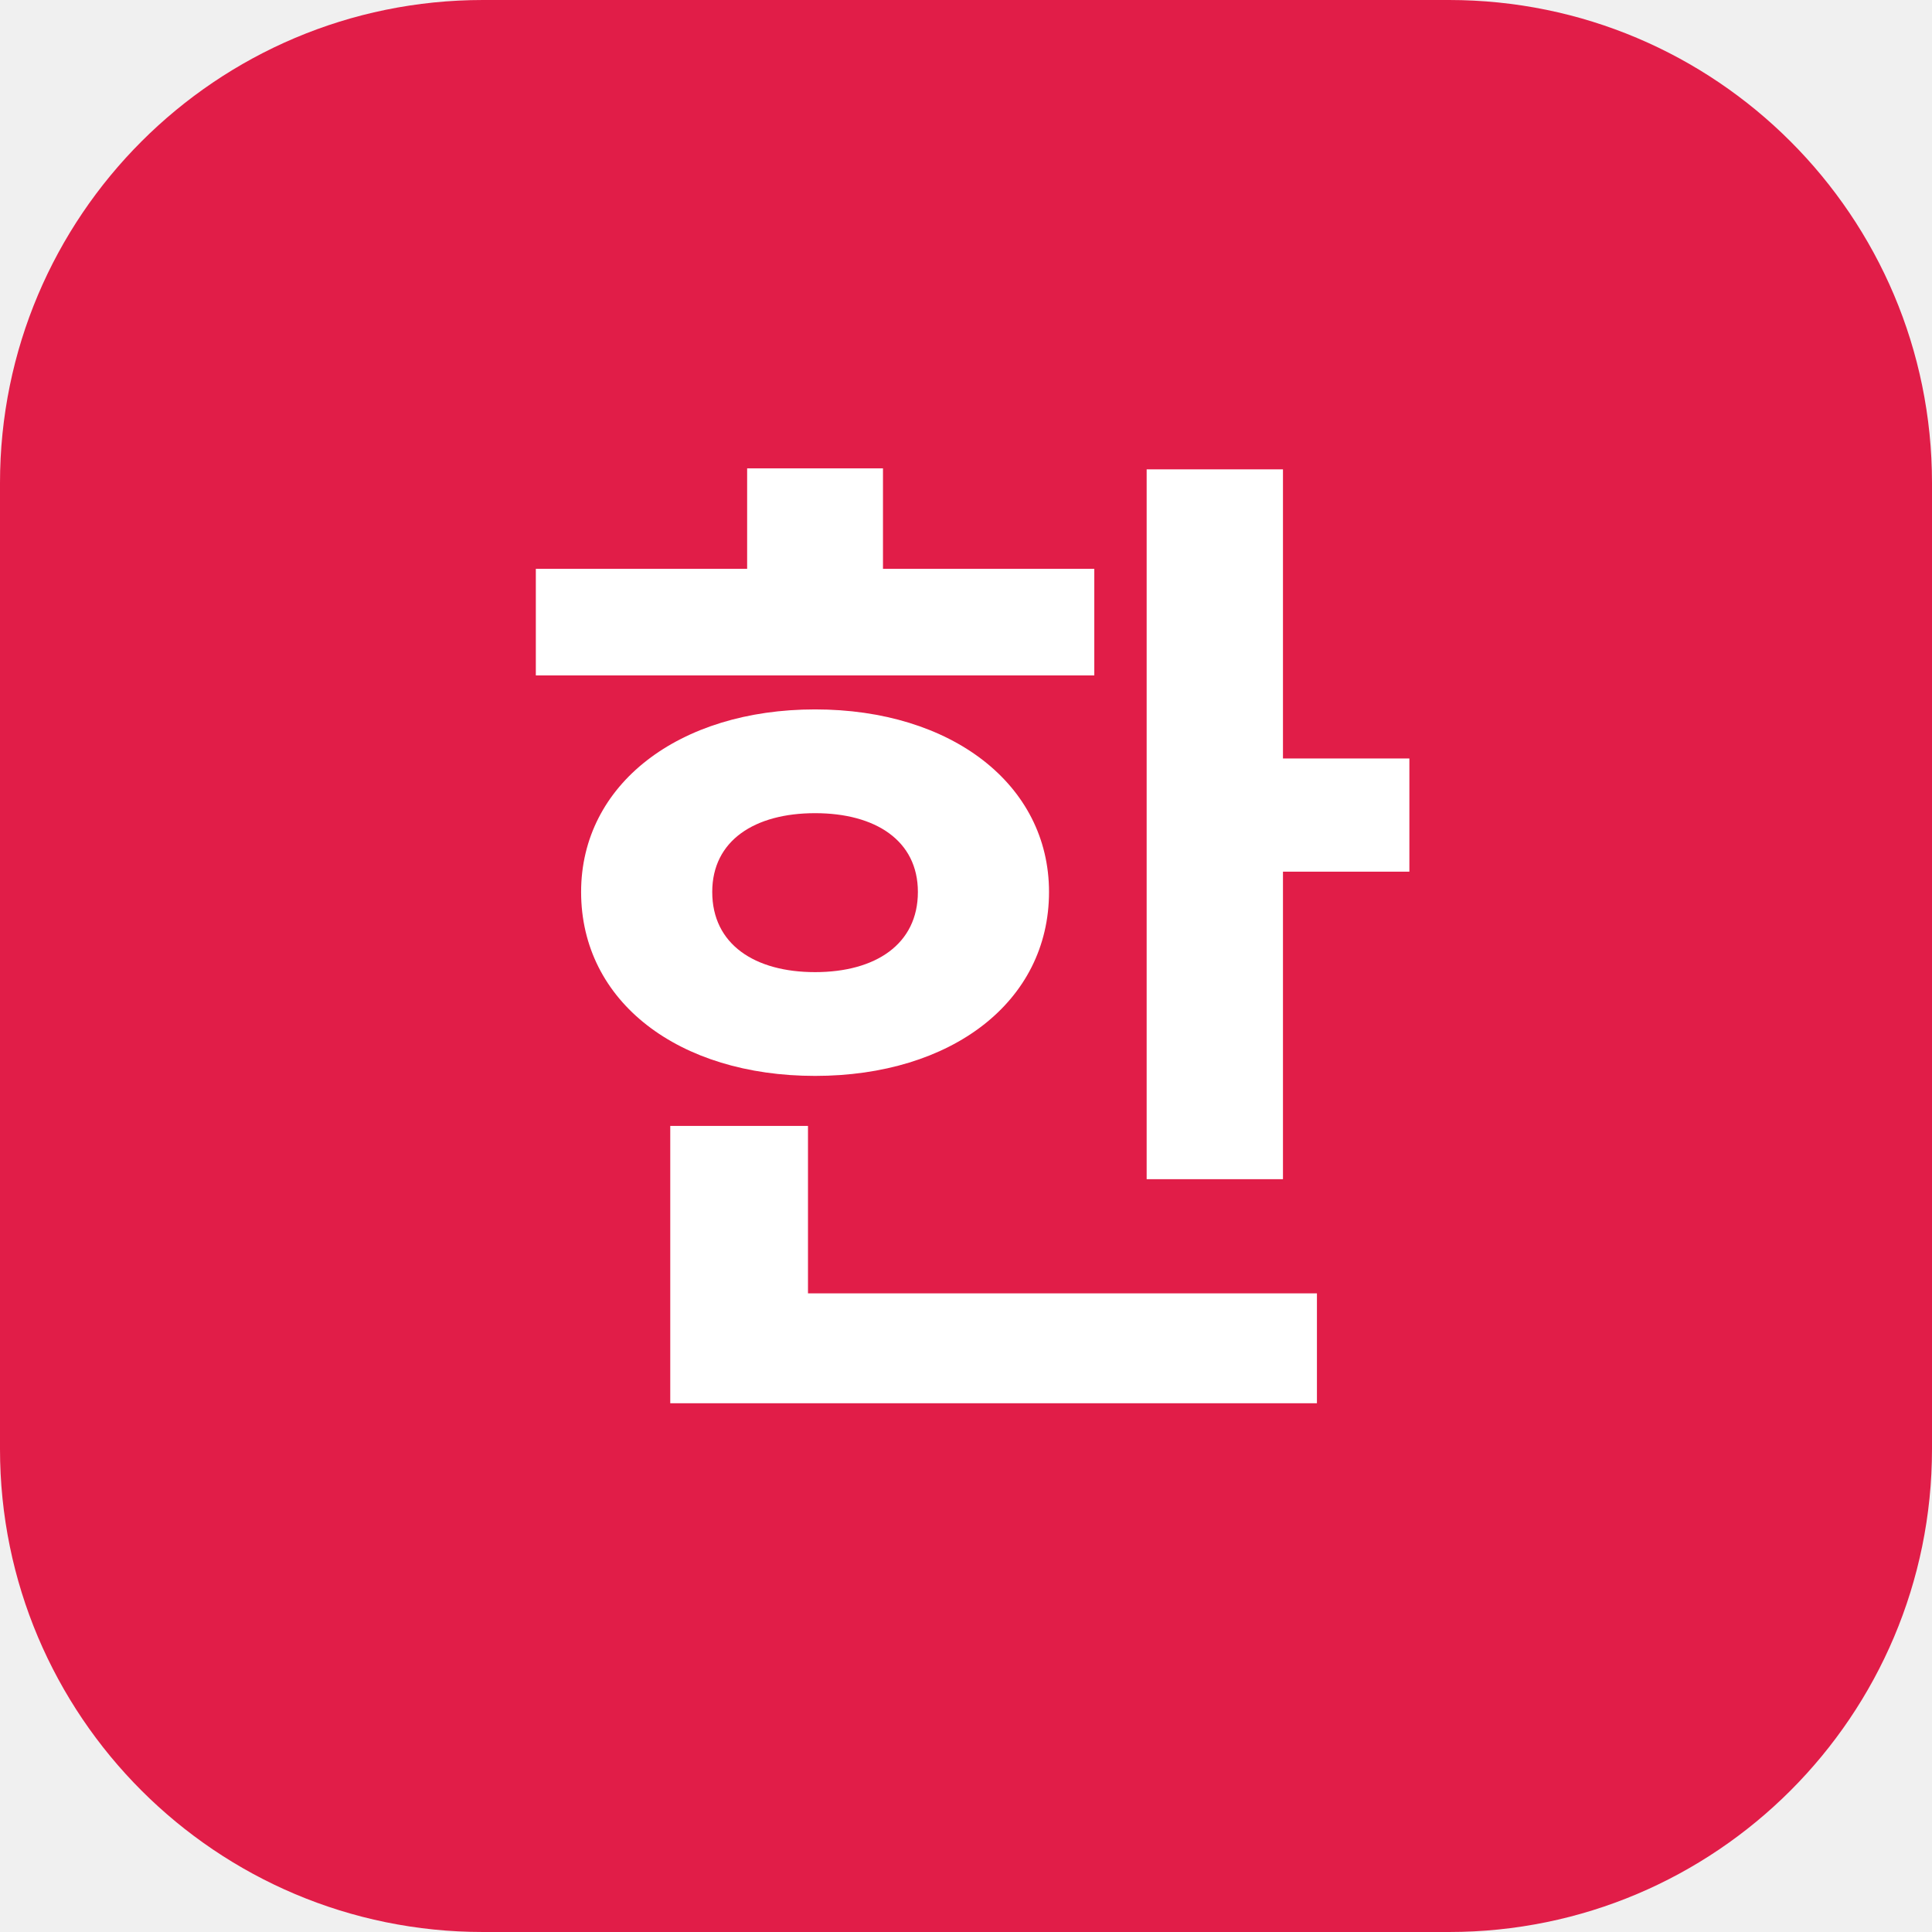
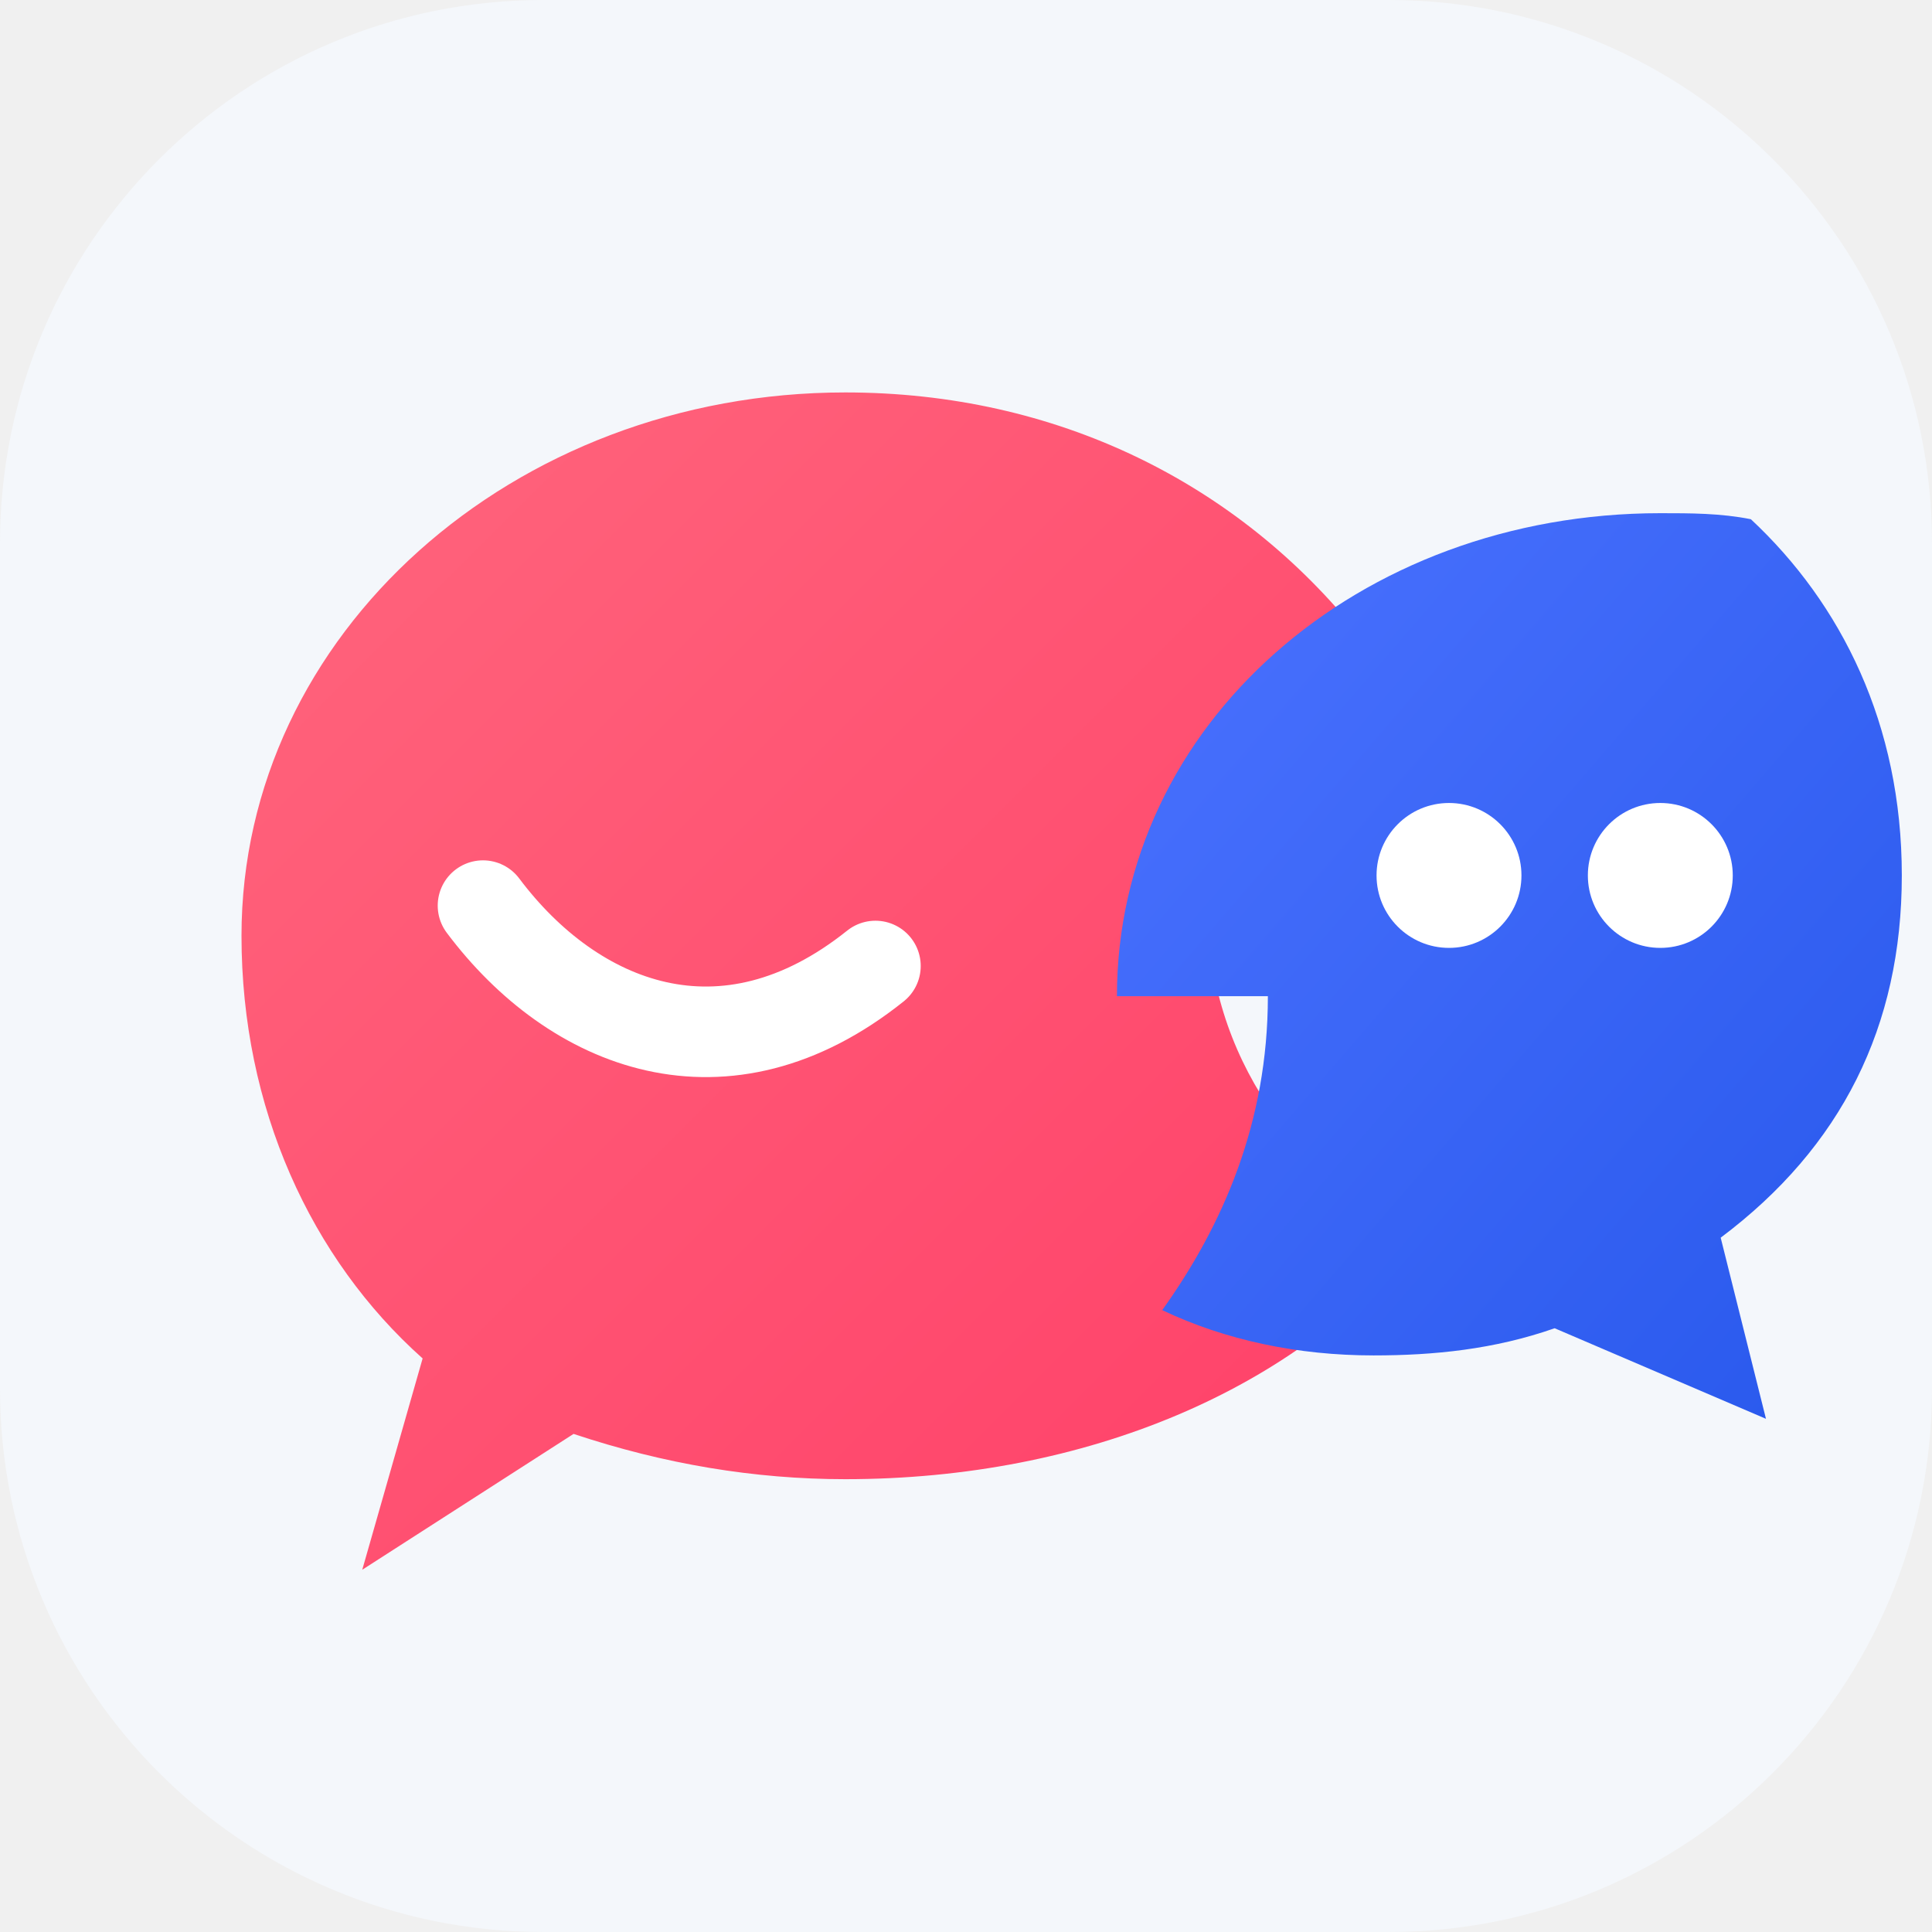
<svg xmlns="http://www.w3.org/2000/svg" viewBox="0 0 64 64">
-   <rect width="64" height="64" rx="16" fill="#e11d48" />
-   <text x="32" y="44" font-size="34" text-anchor="middle" fill="#fff" font-family="sans-serif" font-weight="700">한</text>
+   <defs>
+     <linearGradient id="pink" x1="0" y1="0" x2="1" y2="1">
+       <stop stop-color="#ff667d" />
+       <stop offset="1" stop-color="#ff3f68" />
+     </linearGradient>
+     <linearGradient id="blue" x1="0" y1="0" x2="1" y2="1">
+       <stop stop-color="#4b72ff" />
+       <stop offset="1" stop-color="#2858ec" />
+     </linearGradient>
+   </defs>
+   <rect width="64" height="64" rx="18" fill="#f4f7fb" />
+   <path d="M8 31c0-10 9-18 20-18 7 0 13 3 17 8-3 2-5 5-5 9 0 5 3 9 7 11-4 5-11 8-19 8-3 0-6-.5-9-1.5L12 52l2-7C10.3 41.7 8 36.7 8 31Z" fill="url(#pink)" />
+   <path d="M37 33c0-9 8-16 18-16 1 0 2 0 3 .2C61 20 63 24 63 29c0 5-2 9-6 12l1.5 6-7-3c-2 .7-4 .9-6 .9-2.5 0-4.9-.5-7-1.5 2-2.8 3.5-6.2 3.5-10.4Z" fill="url(#blue)" />
+   <path d="M16 30c3 4 8 6 13 2" fill="none" stroke="#fff" stroke-width="3" stroke-linecap="round" />
+   <circle cx="48" cy="29" r="2.4" fill="#fff" />
+   <circle cx="55" cy="29" r="2.4" fill="#fff" />
</svg>
